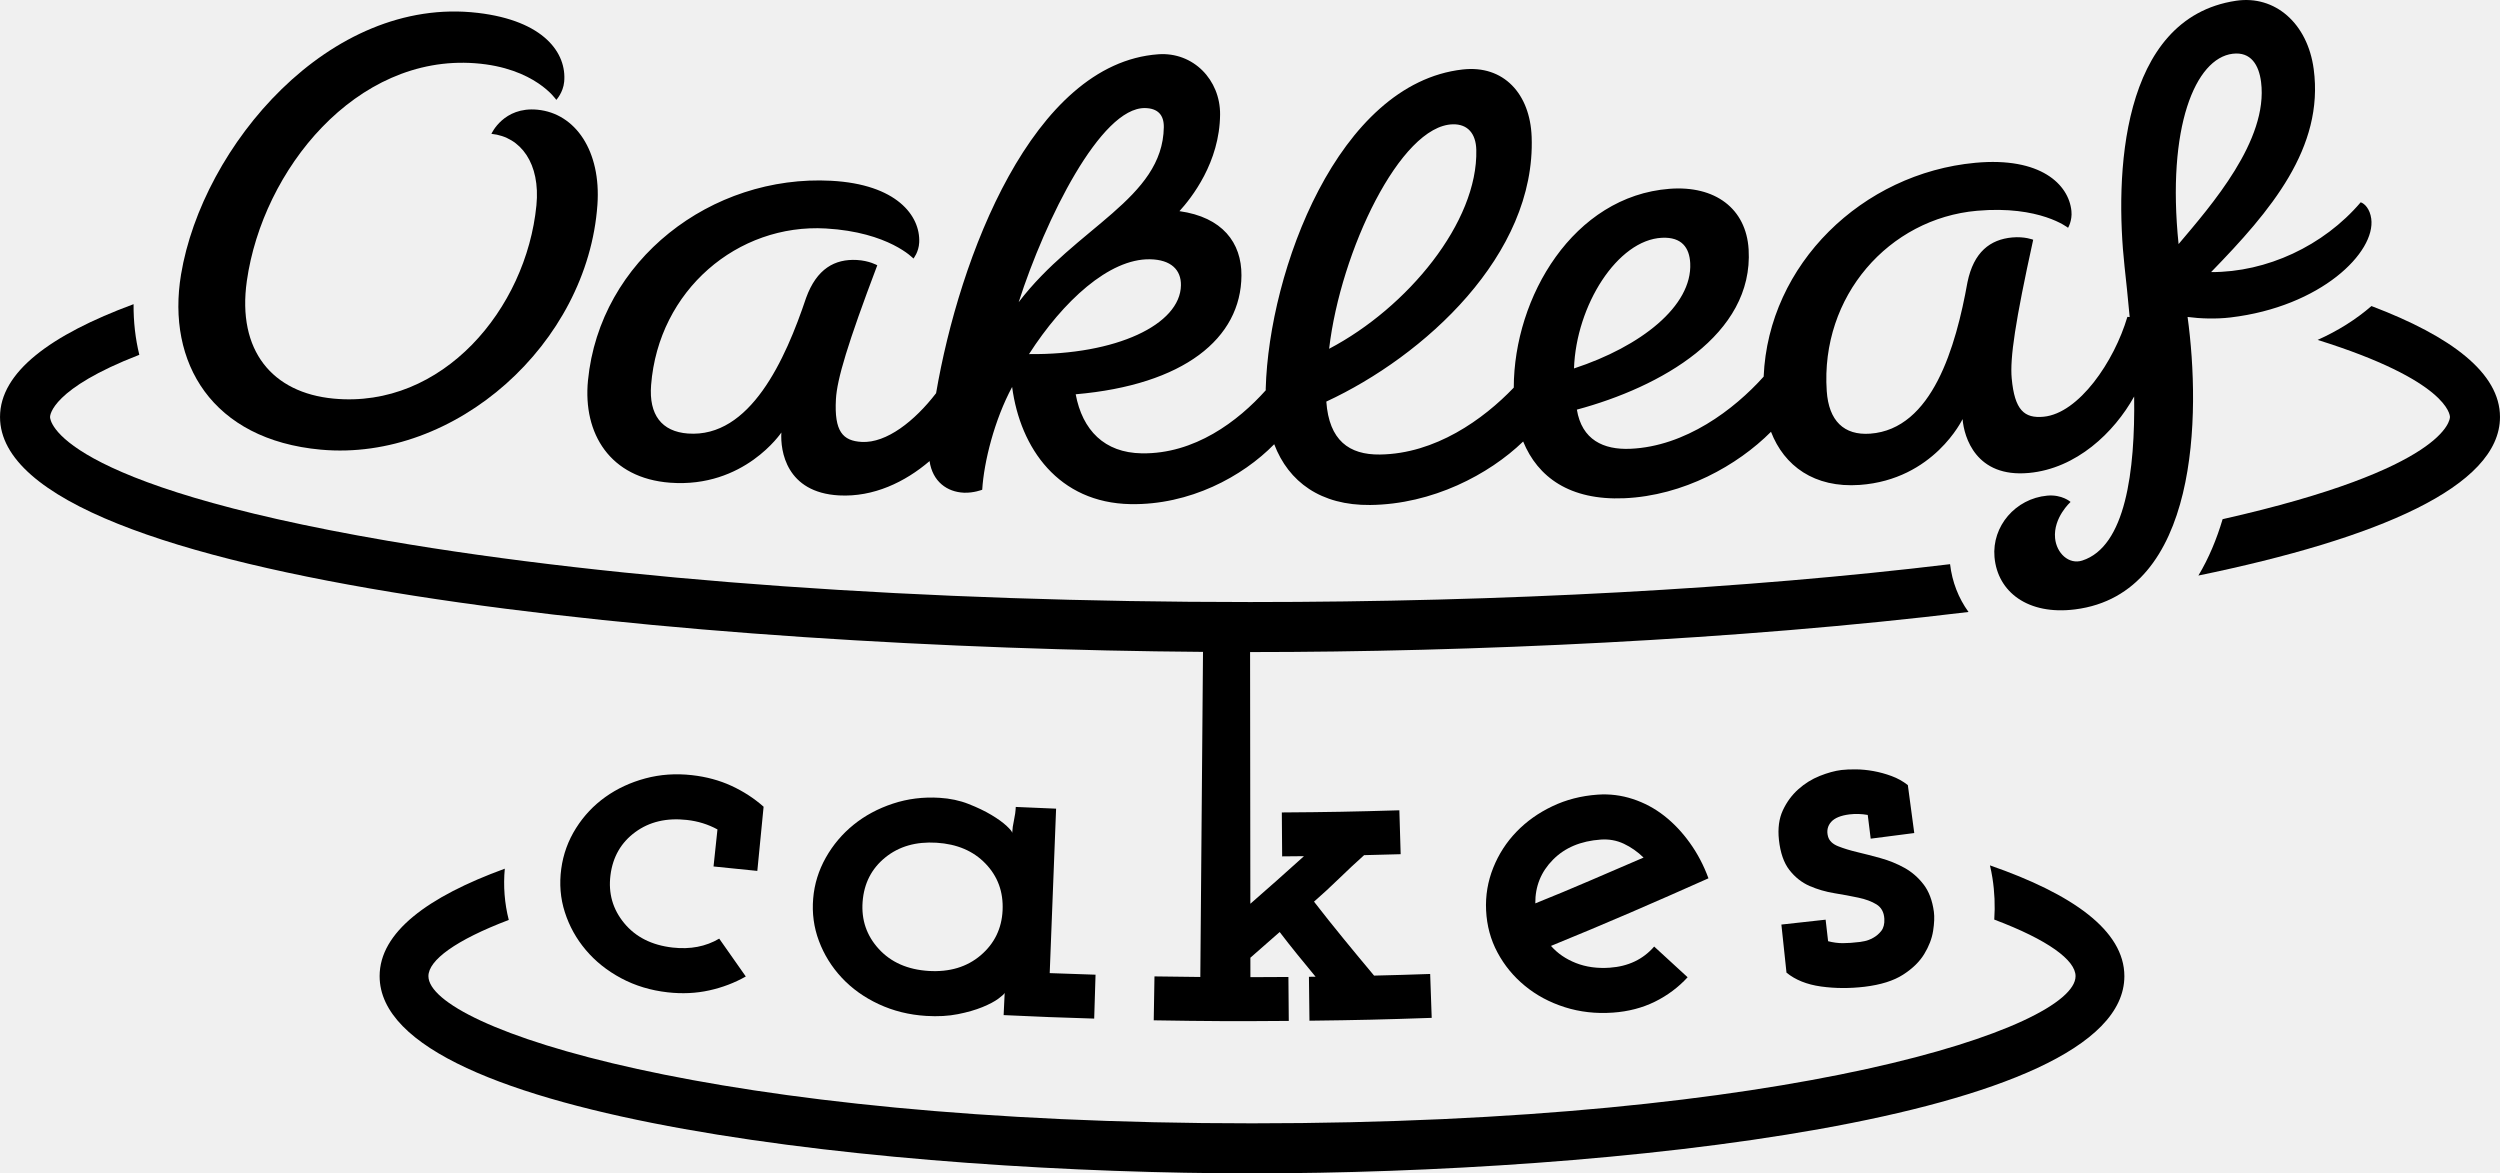
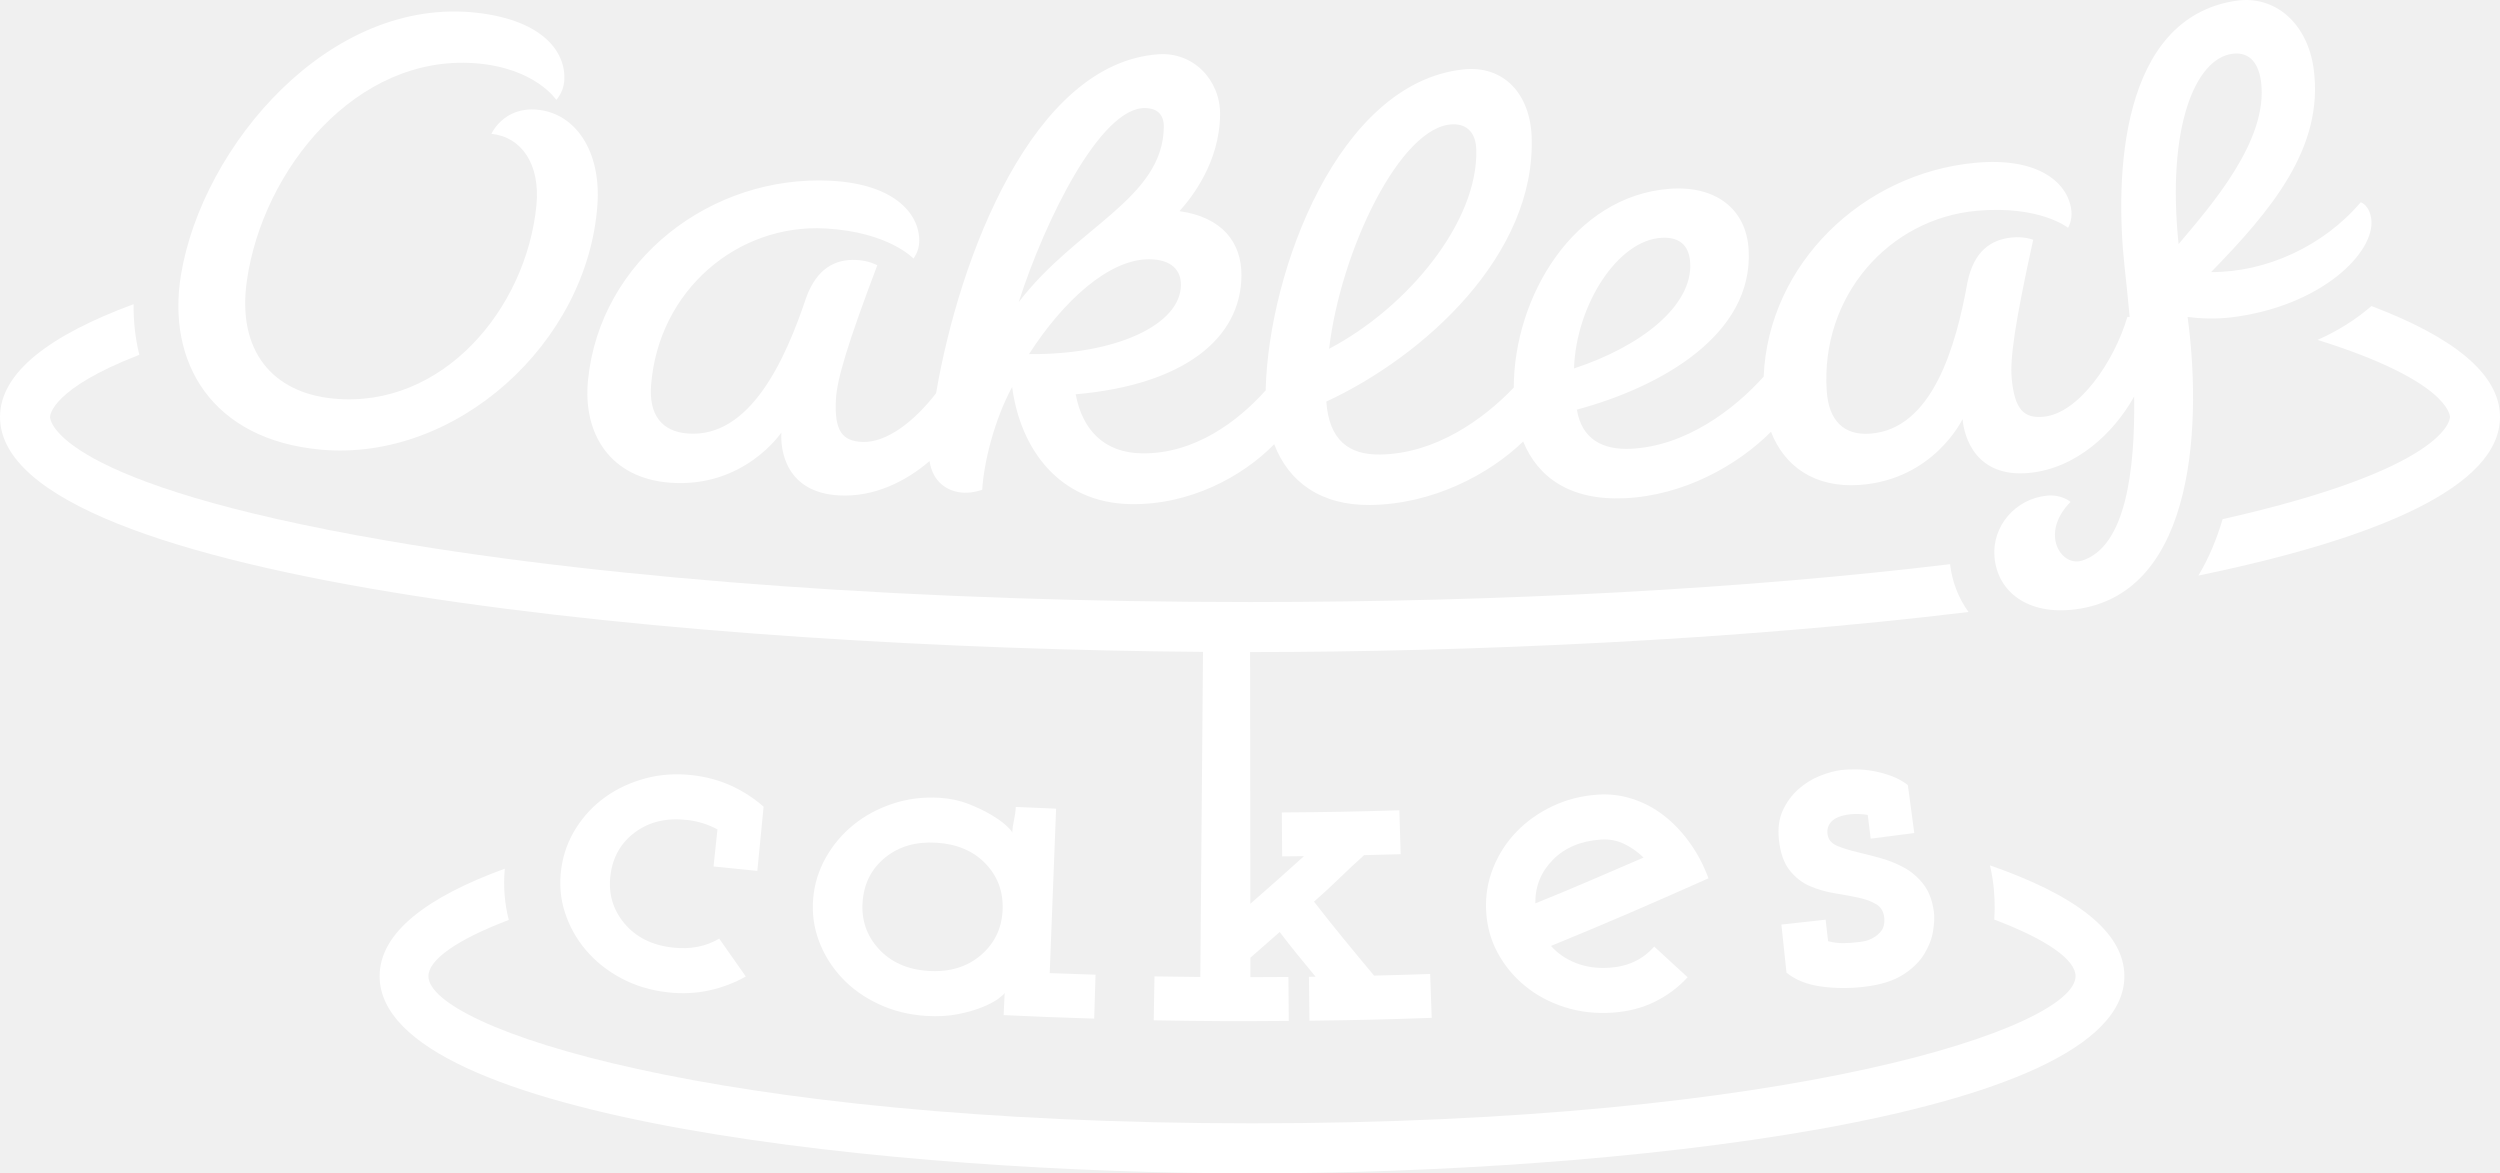
<svg xmlns="http://www.w3.org/2000/svg" xmlns:xlink="http://www.w3.org/1999/xlink" width="185.9px" height="87.195px" enable-background="new 0 0 185.897 87.195" version="1.1" viewBox="0 0 185.897 87.195" xml:space="preserve">
  <defs>
    <polyline id="b" points="0 106.79 0 0 185.9 0 185.9 106.79" />
  </defs>
  <clipPath id="a">
    <use overflow="visible" xlink:href="#b" />
  </clipPath>
-   <path d="m147.97 64.349c0.073 0.311 0.139 0.623 0.186 0.936 0.164 1.04 0.205 2.076 0.136 3.095 4.01 1.513 6.045 3.02 6.045 4.207 0 3.82-21.031 10.944-61.239 10.944s-61.242-7.124-61.242-10.944c0-1.18 2.014-2.675 5.975-4.18-0.314-1.229-0.415-2.507-0.296-3.812-5.721 2.087-9.308 4.723-9.308 7.992 0 10.759 38.794 14.664 64.871 14.664 26.074 0 64.869-3.905 64.869-14.664-1e-3 -3.4-3.876-6.114-9.997-8.238" clip-path="url(#a)" />
-   <path d="m176.34 22.758c-1.136 0.986-2.485 1.84-4.004 2.518 9.679 3.025 9.841 5.586 9.841 5.732 0 0.175-0.219 3.832-16.905 7.598-0.438 1.477-1.024 2.898-1.801 4.192 13.318-2.748 22.427-6.6 22.427-11.79 0-3.259-3.594-5.989-9.558-8.25" clip-path="url(#a)" />
-   <path d="m23.862 33.437c10.005 0.907 19.834-7.876 20.561-18.213 0.28-3.985-1.627-6.796-4.465-7.067-2.518-0.241-3.418 1.795-3.418 1.795 2.205 0.223 3.649 2.226 3.347 5.314-0.754 7.706-6.99 15.148-15.095 14.373-4.52-0.431-7.178-3.544-6.438-8.752 1.176-8.275 8.124-16.842 16.968-16.185 4.474 0.332 6.043 2.726 6.043 2.726s0.511-0.542 0.586-1.35c0.195-2.112-1.475-4.538-6.422-5.12-11.034-1.298-20.481 9.91-22.069 19.455-1.087 6.535 2.285 12.288 10.402 13.024" clip-path="url(#a)" />
-   <path d="m165.86 23.606c6.726-0.8 10.809-4.847 10.464-7.35-0.1-0.716-0.486-1.118-0.783-1.214-2.768 3.249-6.999 5.207-11.126 5.191 4.443-4.564 8.413-9.24 7.63-15.099-0.454-3.4-2.88-5.512-5.778-5.077-8.637 1.295-9.013 13.068-8.287 19.761 0.106 0.982 0.25 2.283 0.381 3.758-0.057-5e-3 -0.112-0.015-0.17-0.015-0.979 3.326-3.613 7.18-6.232 7.427-1.426 0.135-2.155-0.479-2.371-2.862-0.134-1.483 0.255-4.188 1.599-10.299 0 0-0.635-0.256-1.564-0.17-1.629 0.151-2.859 1.073-3.324 3.332-0.859 4.784-2.608 10.922-7.232 11.258-1.954 0.143-3.083-0.959-3.232-3.165-0.479-7.068 4.634-12.831 11.173-13.409 4.684-0.414 6.771 1.266 6.771 1.266s0.323-0.53 0.251-1.249c-0.197-1.976-2.287-4.036-7.15-3.584-8.396 0.781-15.386 7.537-15.736 15.9-2.198 2.451-5.817 5.189-9.91 5.366-2.005 0.086-3.611-0.668-3.979-2.912 6.218-1.673 13.148-5.554 12.772-11.905-0.181-3.063-2.507-4.772-5.876-4.516-7.145 0.544-11.577 8.035-11.589 14.784-2.268 2.369-5.837 4.924-9.953 4.975-2.292 0.028-3.78-1.049-3.986-3.936 7.253-3.365 15.597-10.906 15.269-19.694-0.119-3.185-2.073-5.345-5.125-5.002-9.286 1.043-14.402 14.987-14.649 23.713-2e-3 0.049 2e-3 0.095 1e-3 0.143-2.057 2.3-5.297 4.755-9.226 4.688-2.769-0.046-4.404-1.715-4.906-4.391 8.036-0.699 12.303-4.146 12.326-8.84 0.013-2.435-1.419-4.331-4.61-4.778 0.892-0.981 2.993-3.624 3.021-7.189 0.019-2.572-1.994-4.663-4.598-4.476-9.354 0.674-14.799 15.119-16.52 25.201-1.592 2.073-3.686 3.719-5.518 3.625-1.431-0.074-2.062-0.787-1.93-3.176 0.082-1.487 0.86-4.107 3.075-9.959 0 0-0.59-0.345-1.523-0.395-1.632-0.087-2.982 0.647-3.769 2.815-1.544 4.609-4.164 10.428-8.788 10.09-1.954-0.143-2.911-1.397-2.739-3.601 0.551-7.063 6.448-12.023 12.998-11.646 4.692 0.27 6.51 2.236 6.51 2.236s0.396-0.479 0.429-1.201c0.09-1.983-1.675-4.325-6.55-4.583-8.89-0.47-17.206 5.88-18.081 14.854-0.386 3.951 1.645 7.264 6.105 7.598 5.516 0.413 8.276-3.732 8.276-3.732-0.083 1.351 0.352 4.464 4.29 4.677 2.557 0.138 4.912-0.995 6.73-2.553 0.218 1.522 1.307 2.303 2.562 2.352 0.72 0.027 1.354-0.221 1.354-0.221 0.124-2.072 0.909-5.204 2.223-7.643 0.607 4.58 3.465 8.615 8.8 8.713 4.401 0.08 8.331-2.044 10.689-4.455 1.067 2.81 3.474 4.56 7.138 4.519 4.63-0.051 8.836-2.267 11.374-4.721 1.084 2.652 3.468 4.39 7.507 4.22 4.423-0.186 8.442-2.451 10.922-4.943 0.977 2.537 3.221 4.192 6.598 3.952 5.516-0.393 7.647-4.895 7.647-4.895 0.113 1.35 0.996 4.367 4.926 4.005 3.534-0.324 6.339-2.997 7.833-5.685 0.078 5.53-0.632 11.167-3.864 12.2-0.988 0.314-1.909-0.543-2.016-1.666-0.144-1.527 1.152-2.694 1.152-2.694s-0.636-0.572-1.742-0.468c-2.354 0.221-4.114 2.274-3.915 4.567 0.228 2.607 2.499 4.331 5.988 3.892 9.246-1.161 9.351-14.578 8.37-21.746 0.914 0.123 2.112 0.166 3.193 0.037m-57.827-14.362c1.099-0.024 1.714 0.682 1.743 1.899 0.136 5.369-5.117 11.733-10.944 14.792 0.849-7.27 5.305-16.605 9.201-16.691m-22.89-1.208c0.96 0.017 1.41 0.52 1.397 1.422-0.08 5.324-6.528 7.418-10.793 13.012 1.984-6.165 6.103-14.491 9.396-14.434m-8.627 18.295c2.532-3.938 5.96-7.101 8.99-7.051 1.585 0.026 2.322 0.8 2.307 1.928-0.036 2.933-4.829 5.191-11.297 5.123m47.065-8.65c1.487-0.072 2.043 0.755 2.102 1.882 0.165 3.2-3.684 6.208-8.642 7.834 0.161-4.701 3.24-9.557 6.54-9.716m42.437-13.684c1.365-0.168 1.956 0.848 2.114 2.101 0.55 4.342-3.721 9.19-6.134 12.052-0.894-8.708 1.247-13.811 4.02-14.153" clip-path="url(#a)" />
-   <path d="m56.313 64.761c0.187-1.909 0.28-2.864 0.467-4.773-0.701-0.622-1.496-1.139-2.387-1.551-0.891-0.411-1.869-0.676-2.935-0.796-1.211-0.136-2.366-0.056-3.47 0.24-1.105 0.298-2.093 0.756-2.969 1.38-0.875 0.624-1.605 1.396-2.187 2.319-0.583 0.924-0.951 1.931-1.099 3.023-0.15 1.122-0.065 2.197 0.267 3.227 0.329 1.031 0.848 1.97 1.559 2.811 0.71 0.842 1.586 1.543 2.629 2.1s2.197 0.907 3.459 1.048c1.081 0.122 2.113 0.073 3.091-0.143 0.979-0.216 1.885-0.562 2.718-1.034-0.797-1.124-1.192-1.688-1.977-2.816-0.993 0.589-2.148 0.812-3.458 0.665-1.55-0.174-2.756-0.782-3.607-1.815-0.853-1.034-1.19-2.224-1.021-3.564 0.171-1.366 0.79-2.434 1.846-3.208 1.055-0.773 2.334-1.072 3.846-0.902 0.814 0.091 1.568 0.326 2.264 0.704-0.117 1.103-0.175 1.653-0.292 2.755 1.301 0.136 1.953 0.203 3.256 0.33" clip-path="url(#a)" />
-   <path d="m74.629 75.483c2.693 0.126 4.04 0.179 6.734 0.26 0.04-1.306 0.06-1.958 0.1-3.265-1.364-0.041-2.045-0.064-3.408-0.117 0.19-4.892 0.285-7.338 0.475-12.229-1.199-0.047-1.799-0.072-2.999-0.128-0.015 0.33-0.059 0.659-0.133 0.987-0.073 0.327-0.118 0.643-0.132 0.945 4e-3 -0.083-0.134-0.255-0.412-0.517-0.279-0.262-0.659-0.536-1.138-0.822-0.48-0.287-1.048-0.559-1.701-0.815-0.653-0.258-1.37-0.409-2.151-0.457-1.214-0.075-2.372 0.069-3.473 0.434-1.102 0.364-2.074 0.886-2.917 1.567-0.842 0.681-1.532 1.496-2.068 2.447-0.535 0.952-0.85 1.963-0.939 3.033-0.093 1.1 0.048 2.156 0.429 3.168 0.38 1.014 0.945 1.924 1.696 2.729 0.75 0.805 1.667 1.461 2.75 1.966 1.083 0.504 2.26 0.797 3.526 0.874 0.874 0.054 1.662 0.01 2.366-0.131 0.703-0.14 1.308-0.315 1.817-0.523 0.508-0.209 0.902-0.417 1.183-0.624 0.281-0.208 0.438-0.353 0.472-0.434-0.015 0.331-0.023 0.496-0.039 0.826-0.015 0.33-0.023 0.495-0.038 0.826m-0.078-7.786c-0.065 1.35-0.604 2.463-1.623 3.335-1.021 0.871-2.316 1.263-3.877 1.167-1.561-0.097-2.8-0.644-3.705-1.634-0.907-0.99-1.304-2.161-1.204-3.508 0.103-1.374 0.668-2.471 1.687-3.297 1.018-0.825 2.285-1.188 3.808-1.095 1.523 0.095 2.736 0.608 3.644 1.553 0.909 0.944 1.336 2.103 1.27 3.479" clip-path="url(#a)" />
-   <path d="m89.254 72.648c-1.364-0.012-2.045-0.02-3.409-0.043-0.022 1.307-0.033 1.96-0.055 3.266 4.016 0.067 6.024 0.076 10.042 0.044-0.012-1.307-0.018-1.96-0.027-3.267-1.131 0.01-1.696 0.012-2.826 0.014-1e-3 -0.579-1e-3 -0.867-2e-3 -1.447 0.875-0.762 1.312-1.145 2.178-1.91 0.418 0.548 0.854 1.104 1.308 1.663 0.452 0.562 0.906 1.114 1.361 1.66-0.196 2e-3 -0.296 3e-3 -0.493 6e-3 0.015 1.306 0.022 1.959 0.039 3.266 3.636-0.044 5.454-0.086 9.09-0.212-0.046-1.306-0.069-1.958-0.114-3.264-1.668 0.058-2.502 0.082-4.171 0.122-0.771-0.918-1.527-1.834-2.271-2.743s-1.478-1.828-2.196-2.756c0.64-0.561 1.265-1.135 1.872-1.726 0.604-0.589 1.223-1.167 1.854-1.732 1.087-0.024 1.631-0.039 2.718-0.071-0.039-1.306-0.059-1.959-0.097-3.265-3.495 0.104-5.243 0.136-8.74 0.161 0.01 1.306 0.016 1.959 0.024 3.266 0.648-5e-3 0.973-8e-3 1.623-0.015-1.58 1.424-2.378 2.132-3.987 3.539-7e-3 -6.238-0.013-12.478-0.02-18.716 16.379 0 36.259-0.895 53.423-2.981-0.746-1.026-1.219-2.239-1.372-3.555-15.133 1.827-33.141 2.816-52.056 2.816-24.228 0-46.99-1.616-64.094-4.549-24.85-4.261-25.136-9.011-25.136-9.212 0-0.128 0.127-2.104 6.638-4.623-0.294-1.199-0.437-2.461-0.427-3.766-6.187 2.288-9.931 5.064-9.931 8.389 0 12.431 52.222 17.187 89.454 17.467-0.067 8.058-0.133 16.117-0.2 24.174" clip-path="url(#a)" />
-   <path d="m127.04 65.311c-0.354-0.965-0.816-1.844-1.387-2.638-0.569-0.793-1.206-1.465-1.91-2.015-0.703-0.55-1.479-0.964-2.331-1.244-0.851-0.279-1.724-0.388-2.619-0.324-1.214 0.086-2.335 0.373-3.364 0.865-1.032 0.491-1.919 1.122-2.665 1.895s-1.323 1.664-1.729 2.678-0.583 2.071-0.53 3.172c0.055 1.13 0.334 2.172 0.846 3.126 0.509 0.953 1.188 1.782 2.039 2.48 0.849 0.699 1.836 1.229 2.962 1.588 1.125 0.358 2.322 0.494 3.587 0.404 1.145-0.08 2.185-0.353 3.118-0.812 0.931-0.46 1.743-1.066 2.433-1.817-1-0.91-1.498-1.367-2.487-2.284-0.821 0.95-1.926 1.477-3.3 1.573-0.926 0.066-1.768-0.051-2.52-0.347-0.753-0.297-1.371-0.722-1.853-1.273 1.981-0.809 3.945-1.632 5.89-2.47 1.944-0.839 3.884-1.69 5.82-2.557m-12.876 1.864c-0.014-1.269 0.426-2.35 1.312-3.246 0.884-0.896 2.066-1.393 3.554-1.498 0.612-0.043 1.184 0.06 1.716 0.31 0.532 0.251 1.022 0.594 1.468 1.028-1.339 0.576-2.675 1.15-4.009 1.725s-2.681 1.134-4.041 1.681" clip-path="url(#a)" />
-   <path d="m139.29 69.736c-0.229 0.126-0.439 0.207-0.634 0.245-0.193 0.038-0.305 0.057-0.335 0.061-0.512 0.062-0.943 0.093-1.294 0.092s-0.715-0.049-1.091-0.145c-0.073-0.641-0.11-0.961-0.184-1.602-1.315 0.15-1.974 0.224-3.29 0.363 0.151 1.431 0.228 2.146 0.38 3.576 0.661 0.54 1.518 0.884 2.567 1.03s2.131 0.151 3.242 0.019c1.2-0.145 2.154-0.445 2.857-0.896 0.702-0.45 1.229-0.965 1.578-1.539s0.568-1.146 0.658-1.715c0.089-0.567 0.108-1.043 0.058-1.426-0.115-0.847-0.374-1.527-0.775-2.043-0.4-0.518-0.877-0.928-1.426-1.23-0.551-0.304-1.137-0.541-1.757-0.713-0.621-0.172-1.201-0.322-1.74-0.45s-1.01-0.272-1.418-0.434c-0.406-0.16-0.667-0.406-0.754-0.723-0.118-0.419-0.033-0.794 0.231-1.089s0.72-0.48 1.368-0.56c0.442-0.052 0.893-0.039 1.353 0.042 0.088 0.706 0.132 1.059 0.219 1.764 1.297-0.161 1.945-0.245 3.24-0.418-0.191-1.426-0.285-2.14-0.477-3.564-0.362-0.286-0.766-0.511-1.213-0.675-0.446-0.164-0.894-0.287-1.344-0.369-0.45-0.081-0.886-0.123-1.311-0.127-0.425-3e-3 -0.78 0.013-1.068 0.047-0.491 0.06-1.028 0.208-1.614 0.441-0.587 0.235-1.119 0.566-1.597 0.994-0.479 0.429-0.862 0.949-1.147 1.562-0.286 0.613-0.384 1.345-0.293 2.194 0.104 0.96 0.362 1.708 0.779 2.245 0.418 0.537 0.918 0.933 1.501 1.188 0.583 0.252 1.198 0.432 1.841 0.537 0.644 0.104 1.237 0.215 1.778 0.33 0.542 0.114 0.993 0.28 1.351 0.5 0.361 0.22 0.562 0.582 0.589 1.072 0.022 0.383-0.059 0.688-0.229 0.904s-0.371 0.387-0.599 0.512" clip-path="url(#a)" />
+   <path style="fill:#FFF;" d="m147.97 64.349c0.073 0.311 0.139 0.623 0.186 0.936 0.164 1.04 0.205 2.076 0.136 3.095 4.01 1.513 6.045 3.02 6.045 4.207 0 3.82-21.031 10.944-61.239 10.944s-61.242-7.124-61.242-10.944c0-1.18 2.014-2.675 5.975-4.18-0.314-1.229-0.415-2.507-0.296-3.812-5.721 2.087-9.308 4.723-9.308 7.992 0 10.759 38.794 14.664 64.871 14.664 26.074 0 64.869-3.905 64.869-14.664-1e-3 -3.4-3.876-6.114-9.997-8.238" clip-path="url(#a)" />
+   <path style="fill:#FFF;" d="m176.34 22.758c-1.136 0.986-2.485 1.84-4.004 2.518 9.679 3.025 9.841 5.586 9.841 5.732 0 0.175-0.219 3.832-16.905 7.598-0.438 1.477-1.024 2.898-1.801 4.192 13.318-2.748 22.427-6.6 22.427-11.79 0-3.259-3.594-5.989-9.558-8.25" clip-path="url(#a)" />
+   <path style="fill:#FFF;" d="m23.862 33.437c10.005 0.907 19.834-7.876 20.561-18.213 0.28-3.985-1.627-6.796-4.465-7.067-2.518-0.241-3.418 1.795-3.418 1.795 2.205 0.223 3.649 2.226 3.347 5.314-0.754 7.706-6.99 15.148-15.095 14.373-4.52-0.431-7.178-3.544-6.438-8.752 1.176-8.275 8.124-16.842 16.968-16.185 4.474 0.332 6.043 2.726 6.043 2.726s0.511-0.542 0.586-1.35c0.195-2.112-1.475-4.538-6.422-5.12-11.034-1.298-20.481 9.91-22.069 19.455-1.087 6.535 2.285 12.288 10.402 13.024" clip-path="url(#a)" />
+   <path style="fill:#FFF;" d="m165.86 23.606c6.726-0.8 10.809-4.847 10.464-7.35-0.1-0.716-0.486-1.118-0.783-1.214-2.768 3.249-6.999 5.207-11.126 5.191 4.443-4.564 8.413-9.24 7.63-15.099-0.454-3.4-2.88-5.512-5.778-5.077-8.637 1.295-9.013 13.068-8.287 19.761 0.106 0.982 0.25 2.283 0.381 3.758-0.057-5e-3 -0.112-0.015-0.17-0.015-0.979 3.326-3.613 7.18-6.232 7.427-1.426 0.135-2.155-0.479-2.371-2.862-0.134-1.483 0.255-4.188 1.599-10.299 0 0-0.635-0.256-1.564-0.17-1.629 0.151-2.859 1.073-3.324 3.332-0.859 4.784-2.608 10.922-7.232 11.258-1.954 0.143-3.083-0.959-3.232-3.165-0.479-7.068 4.634-12.831 11.173-13.409 4.684-0.414 6.771 1.266 6.771 1.266s0.323-0.53 0.251-1.249c-0.197-1.976-2.287-4.036-7.15-3.584-8.396 0.781-15.386 7.537-15.736 15.9-2.198 2.451-5.817 5.189-9.91 5.366-2.005 0.086-3.611-0.668-3.979-2.912 6.218-1.673 13.148-5.554 12.772-11.905-0.181-3.063-2.507-4.772-5.876-4.516-7.145 0.544-11.577 8.035-11.589 14.784-2.268 2.369-5.837 4.924-9.953 4.975-2.292 0.028-3.78-1.049-3.986-3.936 7.253-3.365 15.597-10.906 15.269-19.694-0.119-3.185-2.073-5.345-5.125-5.002-9.286 1.043-14.402 14.987-14.649 23.713-2e-3 0.049 2e-3 0.095 1e-3 0.143-2.057 2.3-5.297 4.755-9.226 4.688-2.769-0.046-4.404-1.715-4.906-4.391 8.036-0.699 12.303-4.146 12.326-8.84 0.013-2.435-1.419-4.331-4.61-4.778 0.892-0.981 2.993-3.624 3.021-7.189 0.019-2.572-1.994-4.663-4.598-4.476-9.354 0.674-14.799 15.119-16.52 25.201-1.592 2.073-3.686 3.719-5.518 3.625-1.431-0.074-2.062-0.787-1.93-3.176 0.082-1.487 0.86-4.107 3.075-9.959 0 0-0.59-0.345-1.523-0.395-1.632-0.087-2.982 0.647-3.769 2.815-1.544 4.609-4.164 10.428-8.788 10.09-1.954-0.143-2.911-1.397-2.739-3.601 0.551-7.063 6.448-12.023 12.998-11.646 4.692 0.27 6.51 2.236 6.51 2.236s0.396-0.479 0.429-1.201c0.09-1.983-1.675-4.325-6.55-4.583-8.89-0.47-17.206 5.88-18.081 14.854-0.386 3.951 1.645 7.264 6.105 7.598 5.516 0.413 8.276-3.732 8.276-3.732-0.083 1.351 0.352 4.464 4.29 4.677 2.557 0.138 4.912-0.995 6.73-2.553 0.218 1.522 1.307 2.303 2.562 2.352 0.72 0.027 1.354-0.221 1.354-0.221 0.124-2.072 0.909-5.204 2.223-7.643 0.607 4.58 3.465 8.615 8.8 8.713 4.401 0.08 8.331-2.044 10.689-4.455 1.067 2.81 3.474 4.56 7.138 4.519 4.63-0.051 8.836-2.267 11.374-4.721 1.084 2.652 3.468 4.39 7.507 4.22 4.423-0.186 8.442-2.451 10.922-4.943 0.977 2.537 3.221 4.192 6.598 3.952 5.516-0.393 7.647-4.895 7.647-4.895 0.113 1.35 0.996 4.367 4.926 4.005 3.534-0.324 6.339-2.997 7.833-5.685 0.078 5.53-0.632 11.167-3.864 12.2-0.988 0.314-1.909-0.543-2.016-1.666-0.144-1.527 1.152-2.694 1.152-2.694s-0.636-0.572-1.742-0.468c-2.354 0.221-4.114 2.274-3.915 4.567 0.228 2.607 2.499 4.331 5.988 3.892 9.246-1.161 9.351-14.578 8.37-21.746 0.914 0.123 2.112 0.166 3.193 0.037m-57.827-14.362c1.099-0.024 1.714 0.682 1.743 1.899 0.136 5.369-5.117 11.733-10.944 14.792 0.849-7.27 5.305-16.605 9.201-16.691m-22.89-1.208c0.96 0.017 1.41 0.52 1.397 1.422-0.08 5.324-6.528 7.418-10.793 13.012 1.984-6.165 6.103-14.491 9.396-14.434m-8.627 18.295c2.532-3.938 5.96-7.101 8.99-7.051 1.585 0.026 2.322 0.8 2.307 1.928-0.036 2.933-4.829 5.191-11.297 5.123m47.065-8.65c1.487-0.072 2.043 0.755 2.102 1.882 0.165 3.2-3.684 6.208-8.642 7.834 0.161-4.701 3.24-9.557 6.54-9.716m42.437-13.684c1.365-0.168 1.956 0.848 2.114 2.101 0.55 4.342-3.721 9.19-6.134 12.052-0.894-8.708 1.247-13.811 4.02-14.153" clip-path="url(#a)" />
+   <path style="fill:#FFF;" d="m56.313 64.761c0.187-1.909 0.28-2.864 0.467-4.773-0.701-0.622-1.496-1.139-2.387-1.551-0.891-0.411-1.869-0.676-2.935-0.796-1.211-0.136-2.366-0.056-3.47 0.24-1.105 0.298-2.093 0.756-2.969 1.38-0.875 0.624-1.605 1.396-2.187 2.319-0.583 0.924-0.951 1.931-1.099 3.023-0.15 1.122-0.065 2.197 0.267 3.227 0.329 1.031 0.848 1.97 1.559 2.811 0.71 0.842 1.586 1.543 2.629 2.1s2.197 0.907 3.459 1.048c1.081 0.122 2.113 0.073 3.091-0.143 0.979-0.216 1.885-0.562 2.718-1.034-0.797-1.124-1.192-1.688-1.977-2.816-0.993 0.589-2.148 0.812-3.458 0.665-1.55-0.174-2.756-0.782-3.607-1.815-0.853-1.034-1.19-2.224-1.021-3.564 0.171-1.366 0.79-2.434 1.846-3.208 1.055-0.773 2.334-1.072 3.846-0.902 0.814 0.091 1.568 0.326 2.264 0.704-0.117 1.103-0.175 1.653-0.292 2.755 1.301 0.136 1.953 0.203 3.256 0.33" clip-path="url(#a)" />
+   <path style="fill:#FFF;" d="m74.629 75.483c2.693 0.126 4.04 0.179 6.734 0.26 0.04-1.306 0.06-1.958 0.1-3.265-1.364-0.041-2.045-0.064-3.408-0.117 0.19-4.892 0.285-7.338 0.475-12.229-1.199-0.047-1.799-0.072-2.999-0.128-0.015 0.33-0.059 0.659-0.133 0.987-0.073 0.327-0.118 0.643-0.132 0.945 4e-3 -0.083-0.134-0.255-0.412-0.517-0.279-0.262-0.659-0.536-1.138-0.822-0.48-0.287-1.048-0.559-1.701-0.815-0.653-0.258-1.37-0.409-2.151-0.457-1.214-0.075-2.372 0.069-3.473 0.434-1.102 0.364-2.074 0.886-2.917 1.567-0.842 0.681-1.532 1.496-2.068 2.447-0.535 0.952-0.85 1.963-0.939 3.033-0.093 1.1 0.048 2.156 0.429 3.168 0.38 1.014 0.945 1.924 1.696 2.729 0.75 0.805 1.667 1.461 2.75 1.966 1.083 0.504 2.26 0.797 3.526 0.874 0.874 0.054 1.662 0.01 2.366-0.131 0.703-0.14 1.308-0.315 1.817-0.523 0.508-0.209 0.902-0.417 1.183-0.624 0.281-0.208 0.438-0.353 0.472-0.434-0.015 0.331-0.023 0.496-0.039 0.826-0.015 0.33-0.023 0.495-0.038 0.826m-0.078-7.786c-0.065 1.35-0.604 2.463-1.623 3.335-1.021 0.871-2.316 1.263-3.877 1.167-1.561-0.097-2.8-0.644-3.705-1.634-0.907-0.99-1.304-2.161-1.204-3.508 0.103-1.374 0.668-2.471 1.687-3.297 1.018-0.825 2.285-1.188 3.808-1.095 1.523 0.095 2.736 0.608 3.644 1.553 0.909 0.944 1.336 2.103 1.27 3.479" clip-path="url(#a)" />
+   <path style="fill:#FFF;" d="m89.254 72.648c-1.364-0.012-2.045-0.02-3.409-0.043-0.022 1.307-0.033 1.96-0.055 3.266 4.016 0.067 6.024 0.076 10.042 0.044-0.012-1.307-0.018-1.96-0.027-3.267-1.131 0.01-1.696 0.012-2.826 0.014-1e-3 -0.579-1e-3 -0.867-2e-3 -1.447 0.875-0.762 1.312-1.145 2.178-1.91 0.418 0.548 0.854 1.104 1.308 1.663 0.452 0.562 0.906 1.114 1.361 1.66-0.196 2e-3 -0.296 3e-3 -0.493 6e-3 0.015 1.306 0.022 1.959 0.039 3.266 3.636-0.044 5.454-0.086 9.09-0.212-0.046-1.306-0.069-1.958-0.114-3.264-1.668 0.058-2.502 0.082-4.171 0.122-0.771-0.918-1.527-1.834-2.271-2.743s-1.478-1.828-2.196-2.756c0.64-0.561 1.265-1.135 1.872-1.726 0.604-0.589 1.223-1.167 1.854-1.732 1.087-0.024 1.631-0.039 2.718-0.071-0.039-1.306-0.059-1.959-0.097-3.265-3.495 0.104-5.243 0.136-8.74 0.161 0.01 1.306 0.016 1.959 0.024 3.266 0.648-5e-3 0.973-8e-3 1.623-0.015-1.58 1.424-2.378 2.132-3.987 3.539-7e-3 -6.238-0.013-12.478-0.02-18.716 16.379 0 36.259-0.895 53.423-2.981-0.746-1.026-1.219-2.239-1.372-3.555-15.133 1.827-33.141 2.816-52.056 2.816-24.228 0-46.99-1.616-64.094-4.549-24.85-4.261-25.136-9.011-25.136-9.212 0-0.128 0.127-2.104 6.638-4.623-0.294-1.199-0.437-2.461-0.427-3.766-6.187 2.288-9.931 5.064-9.931 8.389 0 12.431 52.222 17.187 89.454 17.467-0.067 8.058-0.133 16.117-0.2 24.174" clip-path="url(#a)" />
+   <path style="fill:#FFF;" d="m127.04 65.311c-0.354-0.965-0.816-1.844-1.387-2.638-0.569-0.793-1.206-1.465-1.91-2.015-0.703-0.55-1.479-0.964-2.331-1.244-0.851-0.279-1.724-0.388-2.619-0.324-1.214 0.086-2.335 0.373-3.364 0.865-1.032 0.491-1.919 1.122-2.665 1.895s-1.323 1.664-1.729 2.678-0.583 2.071-0.53 3.172c0.055 1.13 0.334 2.172 0.846 3.126 0.509 0.953 1.188 1.782 2.039 2.48 0.849 0.699 1.836 1.229 2.962 1.588 1.125 0.358 2.322 0.494 3.587 0.404 1.145-0.08 2.185-0.353 3.118-0.812 0.931-0.46 1.743-1.066 2.433-1.817-1-0.91-1.498-1.367-2.487-2.284-0.821 0.95-1.926 1.477-3.3 1.573-0.926 0.066-1.768-0.051-2.52-0.347-0.753-0.297-1.371-0.722-1.853-1.273 1.981-0.809 3.945-1.632 5.89-2.47 1.944-0.839 3.884-1.69 5.82-2.557m-12.876 1.864c-0.014-1.269 0.426-2.35 1.312-3.246 0.884-0.896 2.066-1.393 3.554-1.498 0.612-0.043 1.184 0.06 1.716 0.31 0.532 0.251 1.022 0.594 1.468 1.028-1.339 0.576-2.675 1.15-4.009 1.725s-2.681 1.134-4.041 1.681" clip-path="url(#a)" />
+   <path style="fill:#FFF;" d="m139.29 69.736c-0.229 0.126-0.439 0.207-0.634 0.245-0.193 0.038-0.305 0.057-0.335 0.061-0.512 0.062-0.943 0.093-1.294 0.092s-0.715-0.049-1.091-0.145c-0.073-0.641-0.11-0.961-0.184-1.602-1.315 0.15-1.974 0.224-3.29 0.363 0.151 1.431 0.228 2.146 0.38 3.576 0.661 0.54 1.518 0.884 2.567 1.03s2.131 0.151 3.242 0.019c1.2-0.145 2.154-0.445 2.857-0.896 0.702-0.45 1.229-0.965 1.578-1.539s0.568-1.146 0.658-1.715c0.089-0.567 0.108-1.043 0.058-1.426-0.115-0.847-0.374-1.527-0.775-2.043-0.4-0.518-0.877-0.928-1.426-1.23-0.551-0.304-1.137-0.541-1.757-0.713-0.621-0.172-1.201-0.322-1.74-0.45s-1.01-0.272-1.418-0.434c-0.406-0.16-0.667-0.406-0.754-0.723-0.118-0.419-0.033-0.794 0.231-1.089s0.72-0.48 1.368-0.56c0.442-0.052 0.893-0.039 1.353 0.042 0.088 0.706 0.132 1.059 0.219 1.764 1.297-0.161 1.945-0.245 3.24-0.418-0.191-1.426-0.285-2.14-0.477-3.564-0.362-0.286-0.766-0.511-1.213-0.675-0.446-0.164-0.894-0.287-1.344-0.369-0.45-0.081-0.886-0.123-1.311-0.127-0.425-3e-3 -0.78 0.013-1.068 0.047-0.491 0.06-1.028 0.208-1.614 0.441-0.587 0.235-1.119 0.566-1.597 0.994-0.479 0.429-0.862 0.949-1.147 1.562-0.286 0.613-0.384 1.345-0.293 2.194 0.104 0.96 0.362 1.708 0.779 2.245 0.418 0.537 0.918 0.933 1.501 1.188 0.583 0.252 1.198 0.432 1.841 0.537 0.644 0.104 1.237 0.215 1.778 0.33 0.542 0.114 0.993 0.28 1.351 0.5 0.361 0.22 0.562 0.582 0.589 1.072 0.022 0.383-0.059 0.688-0.229 0.904s-0.371 0.387-0.599 0.512" clip-path="url(#a)" />
</svg>
